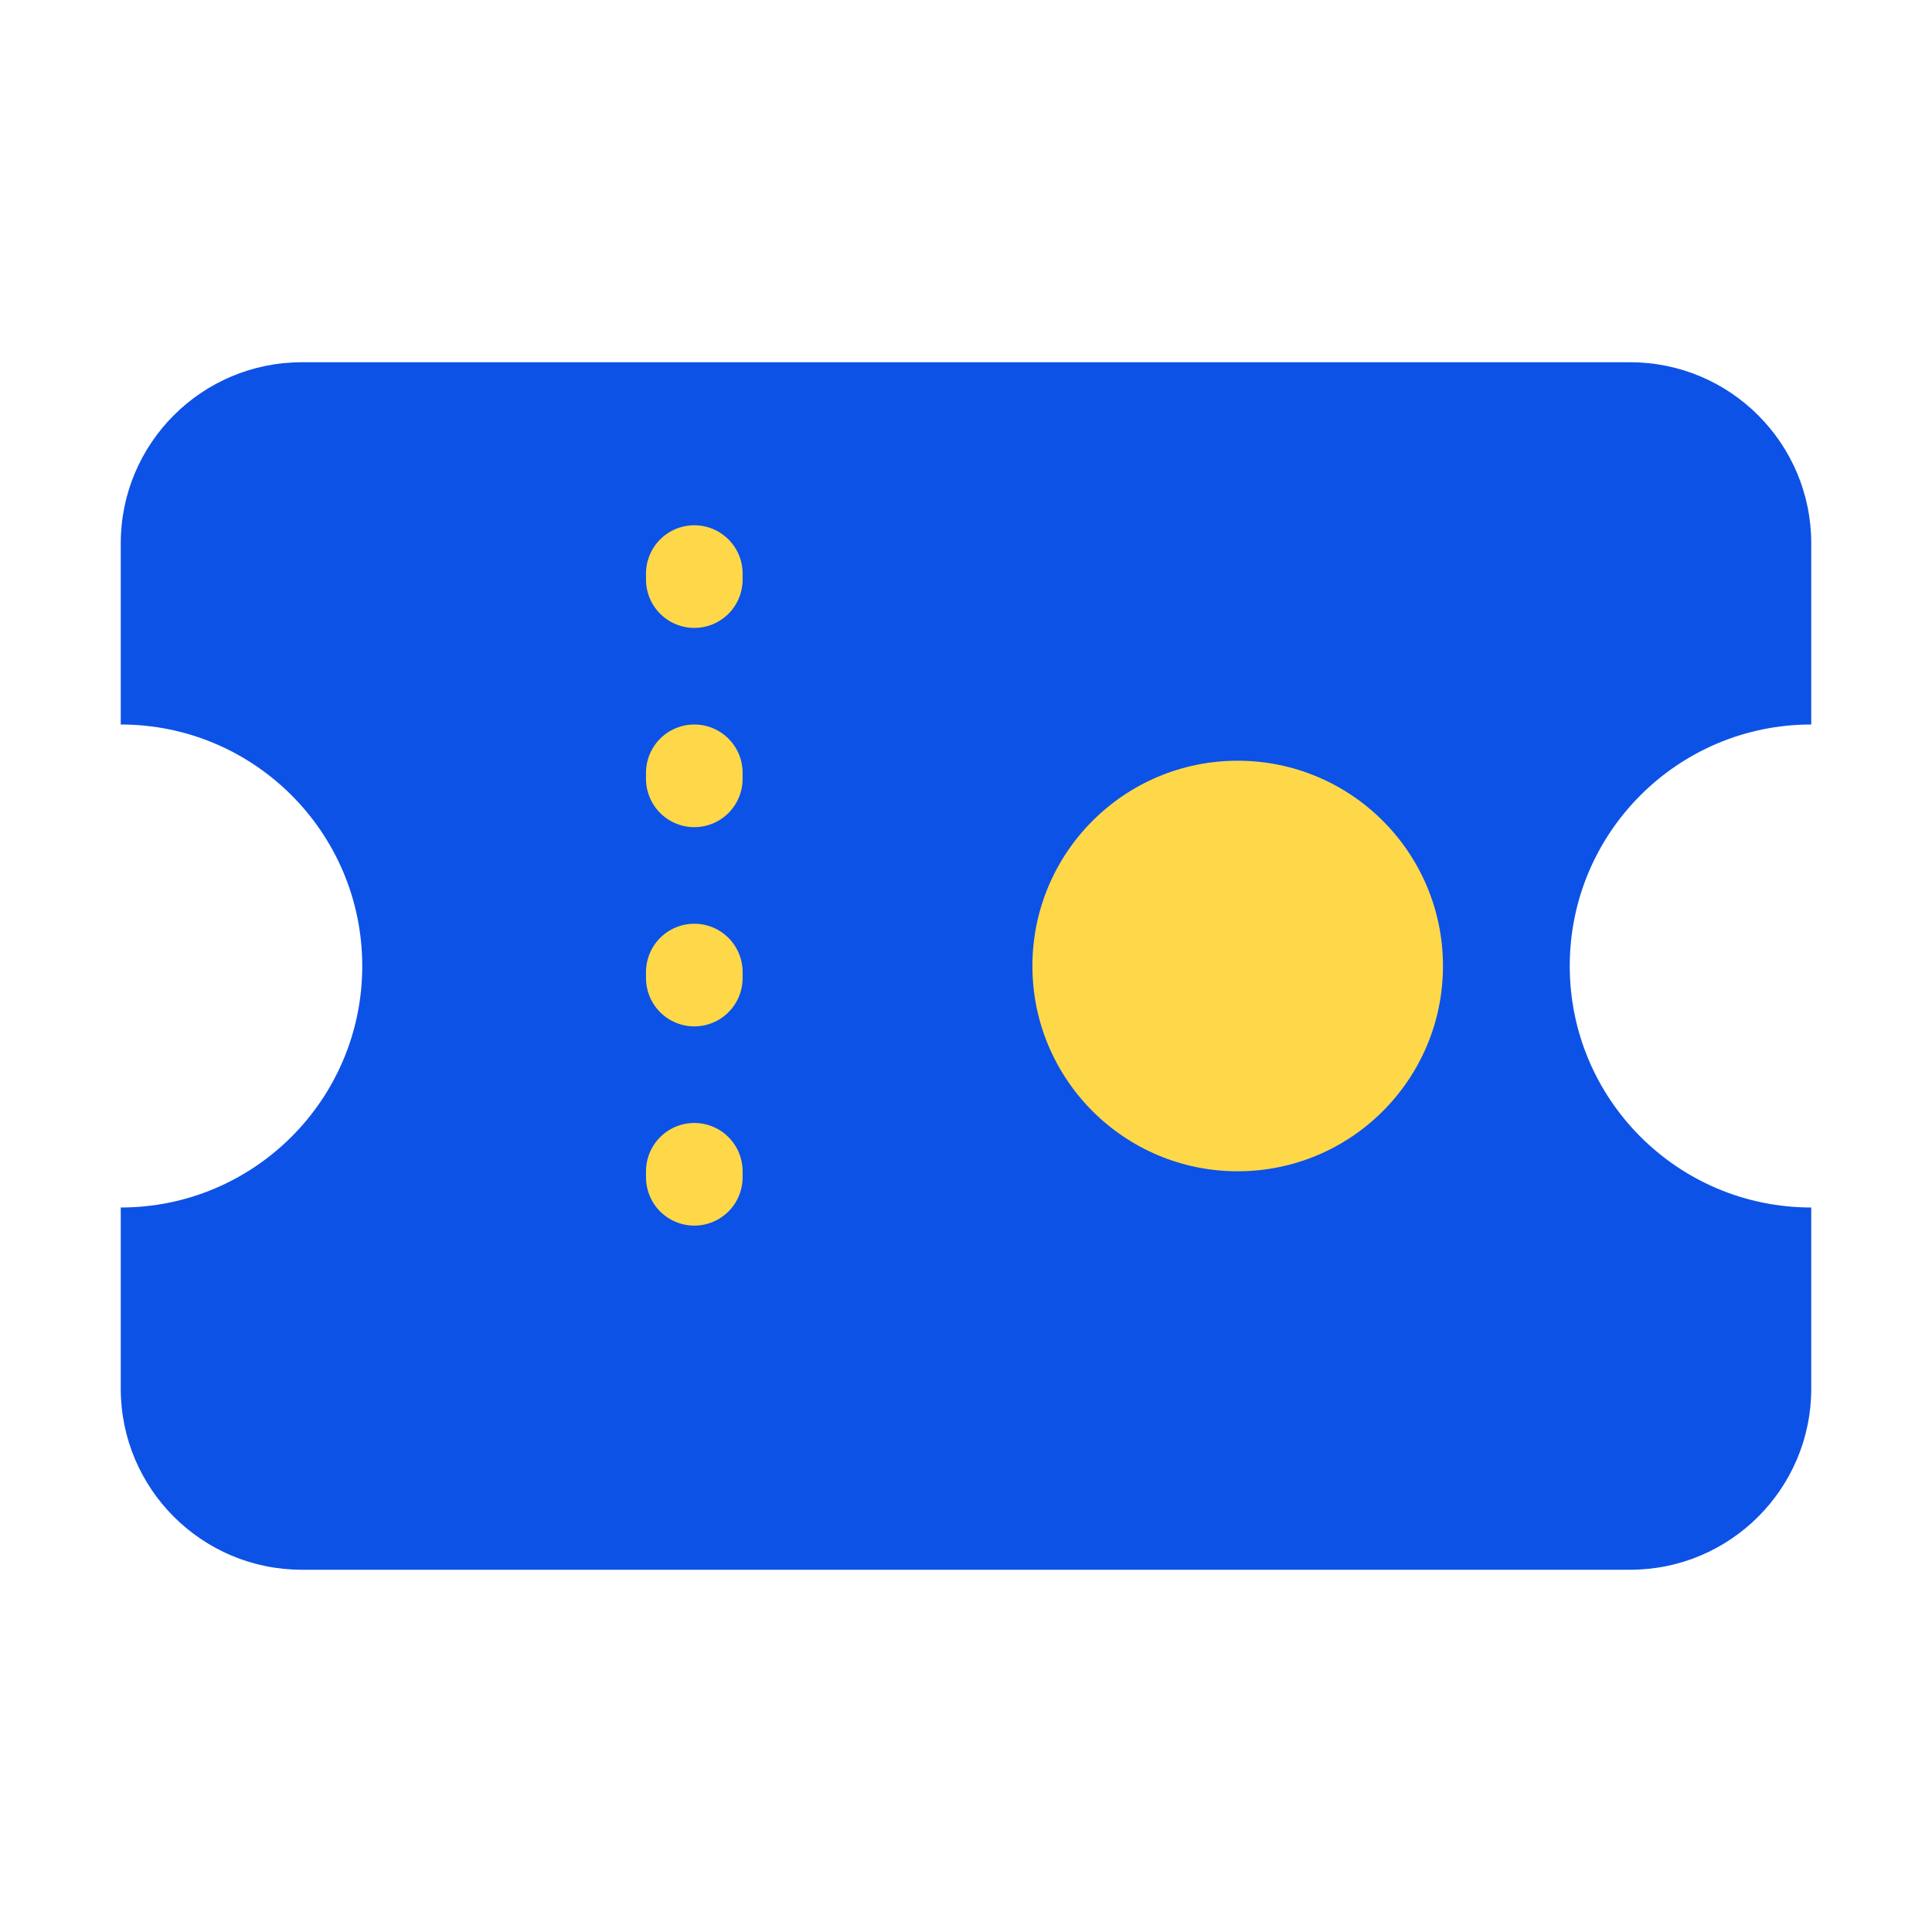
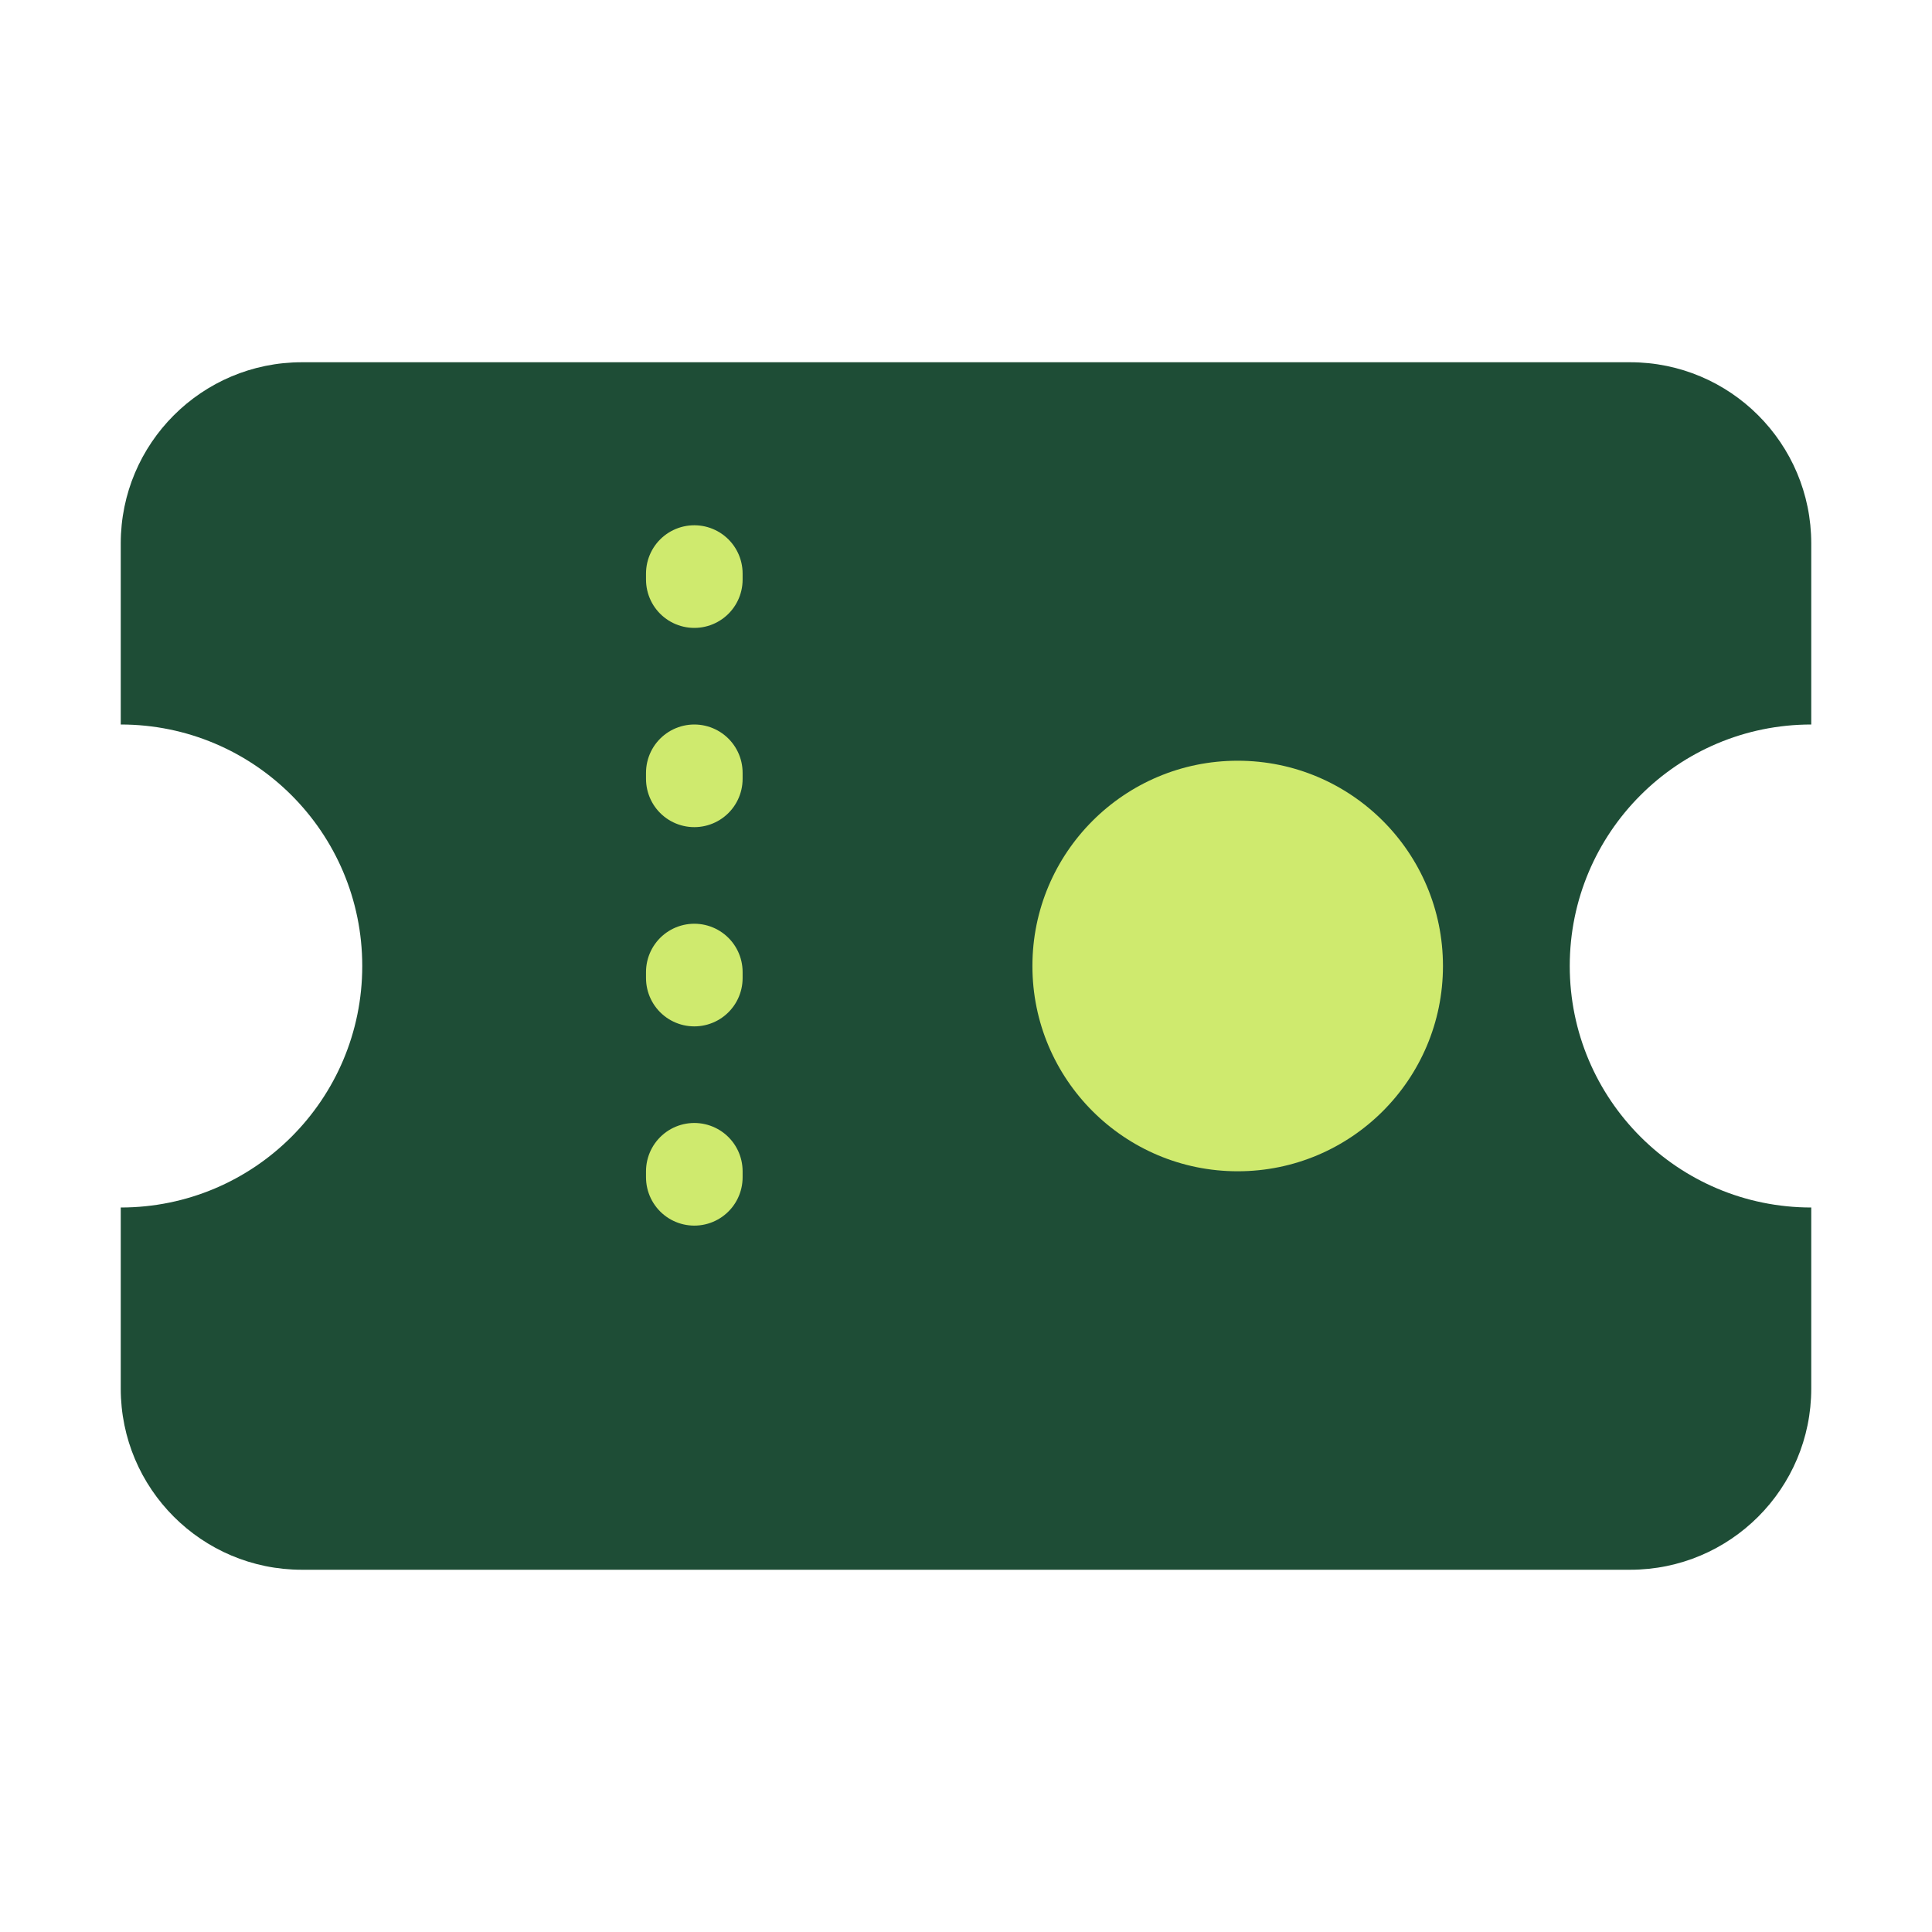
<svg xmlns="http://www.w3.org/2000/svg" viewBox="0 0 32 32">
-   <path d="M5 6h22a3 3 0 0 1 3 3v3a4 4 0 0 0 0 8v3a3 3 0 0 1-3 3H5a3 3 0 0 1-3-3v-3a4 4 0 0 0 0-8V9a3 3 0 0 1 3-3z" fill="#0D52E6" />
-   <path d="M11.5 9.5v13" stroke="#FFD84A" stroke-width="1.6" stroke-linecap="round" stroke-dasharray="0.1 3.2" />
-   <circle cx="20.5" cy="16" r="3.4" fill="#FFD84A" />
+   <path d="M5 6h22a3 3 0 0 1 3 3v3a4 4 0 0 0 0 8v3a3 3 0 0 1-3 3H5a3 3 0 0 1-3-3v-3a4 4 0 0 0 0-8V9a3 3 0 0 1 3-3z" fill="#1E4D36" />
+   <path d="M11.5 9.5v13" stroke="#CFEA6E" stroke-width="1.6" stroke-linecap="round" stroke-dasharray="0.1 3.2" />
+   <circle cx="20.5" cy="16" r="3.4" fill="#CFEA6E" />
</svg>
